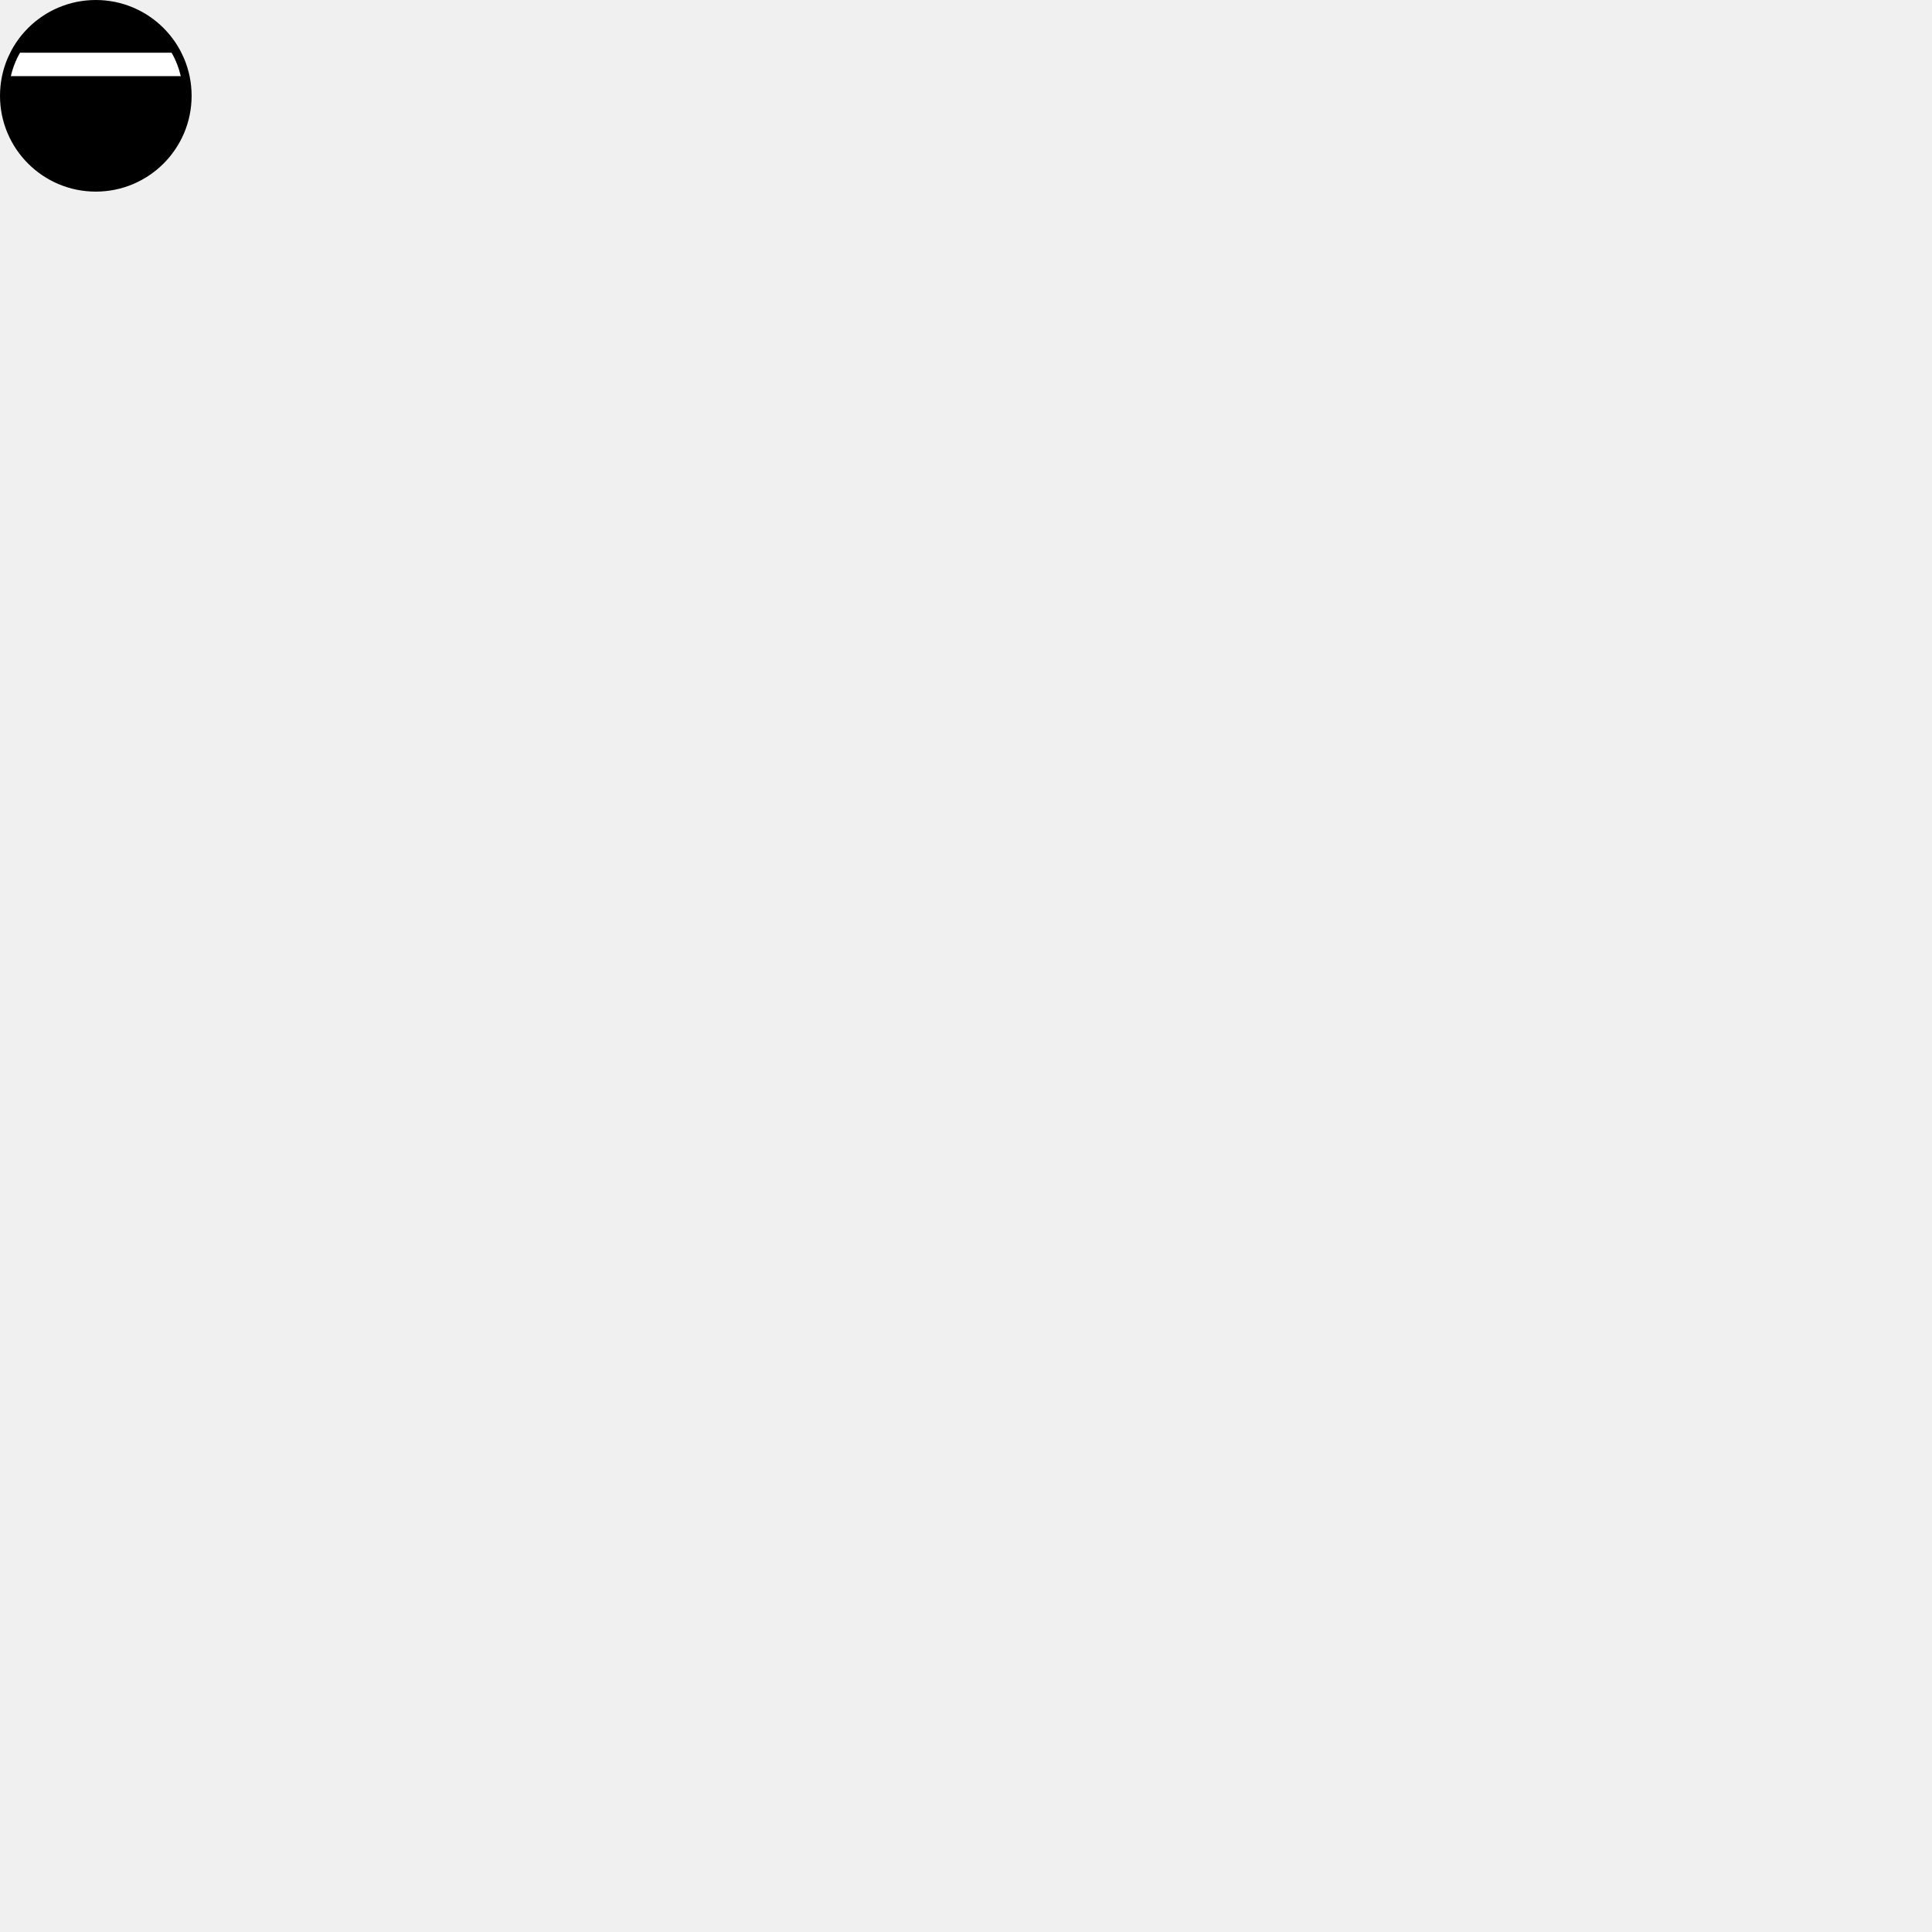
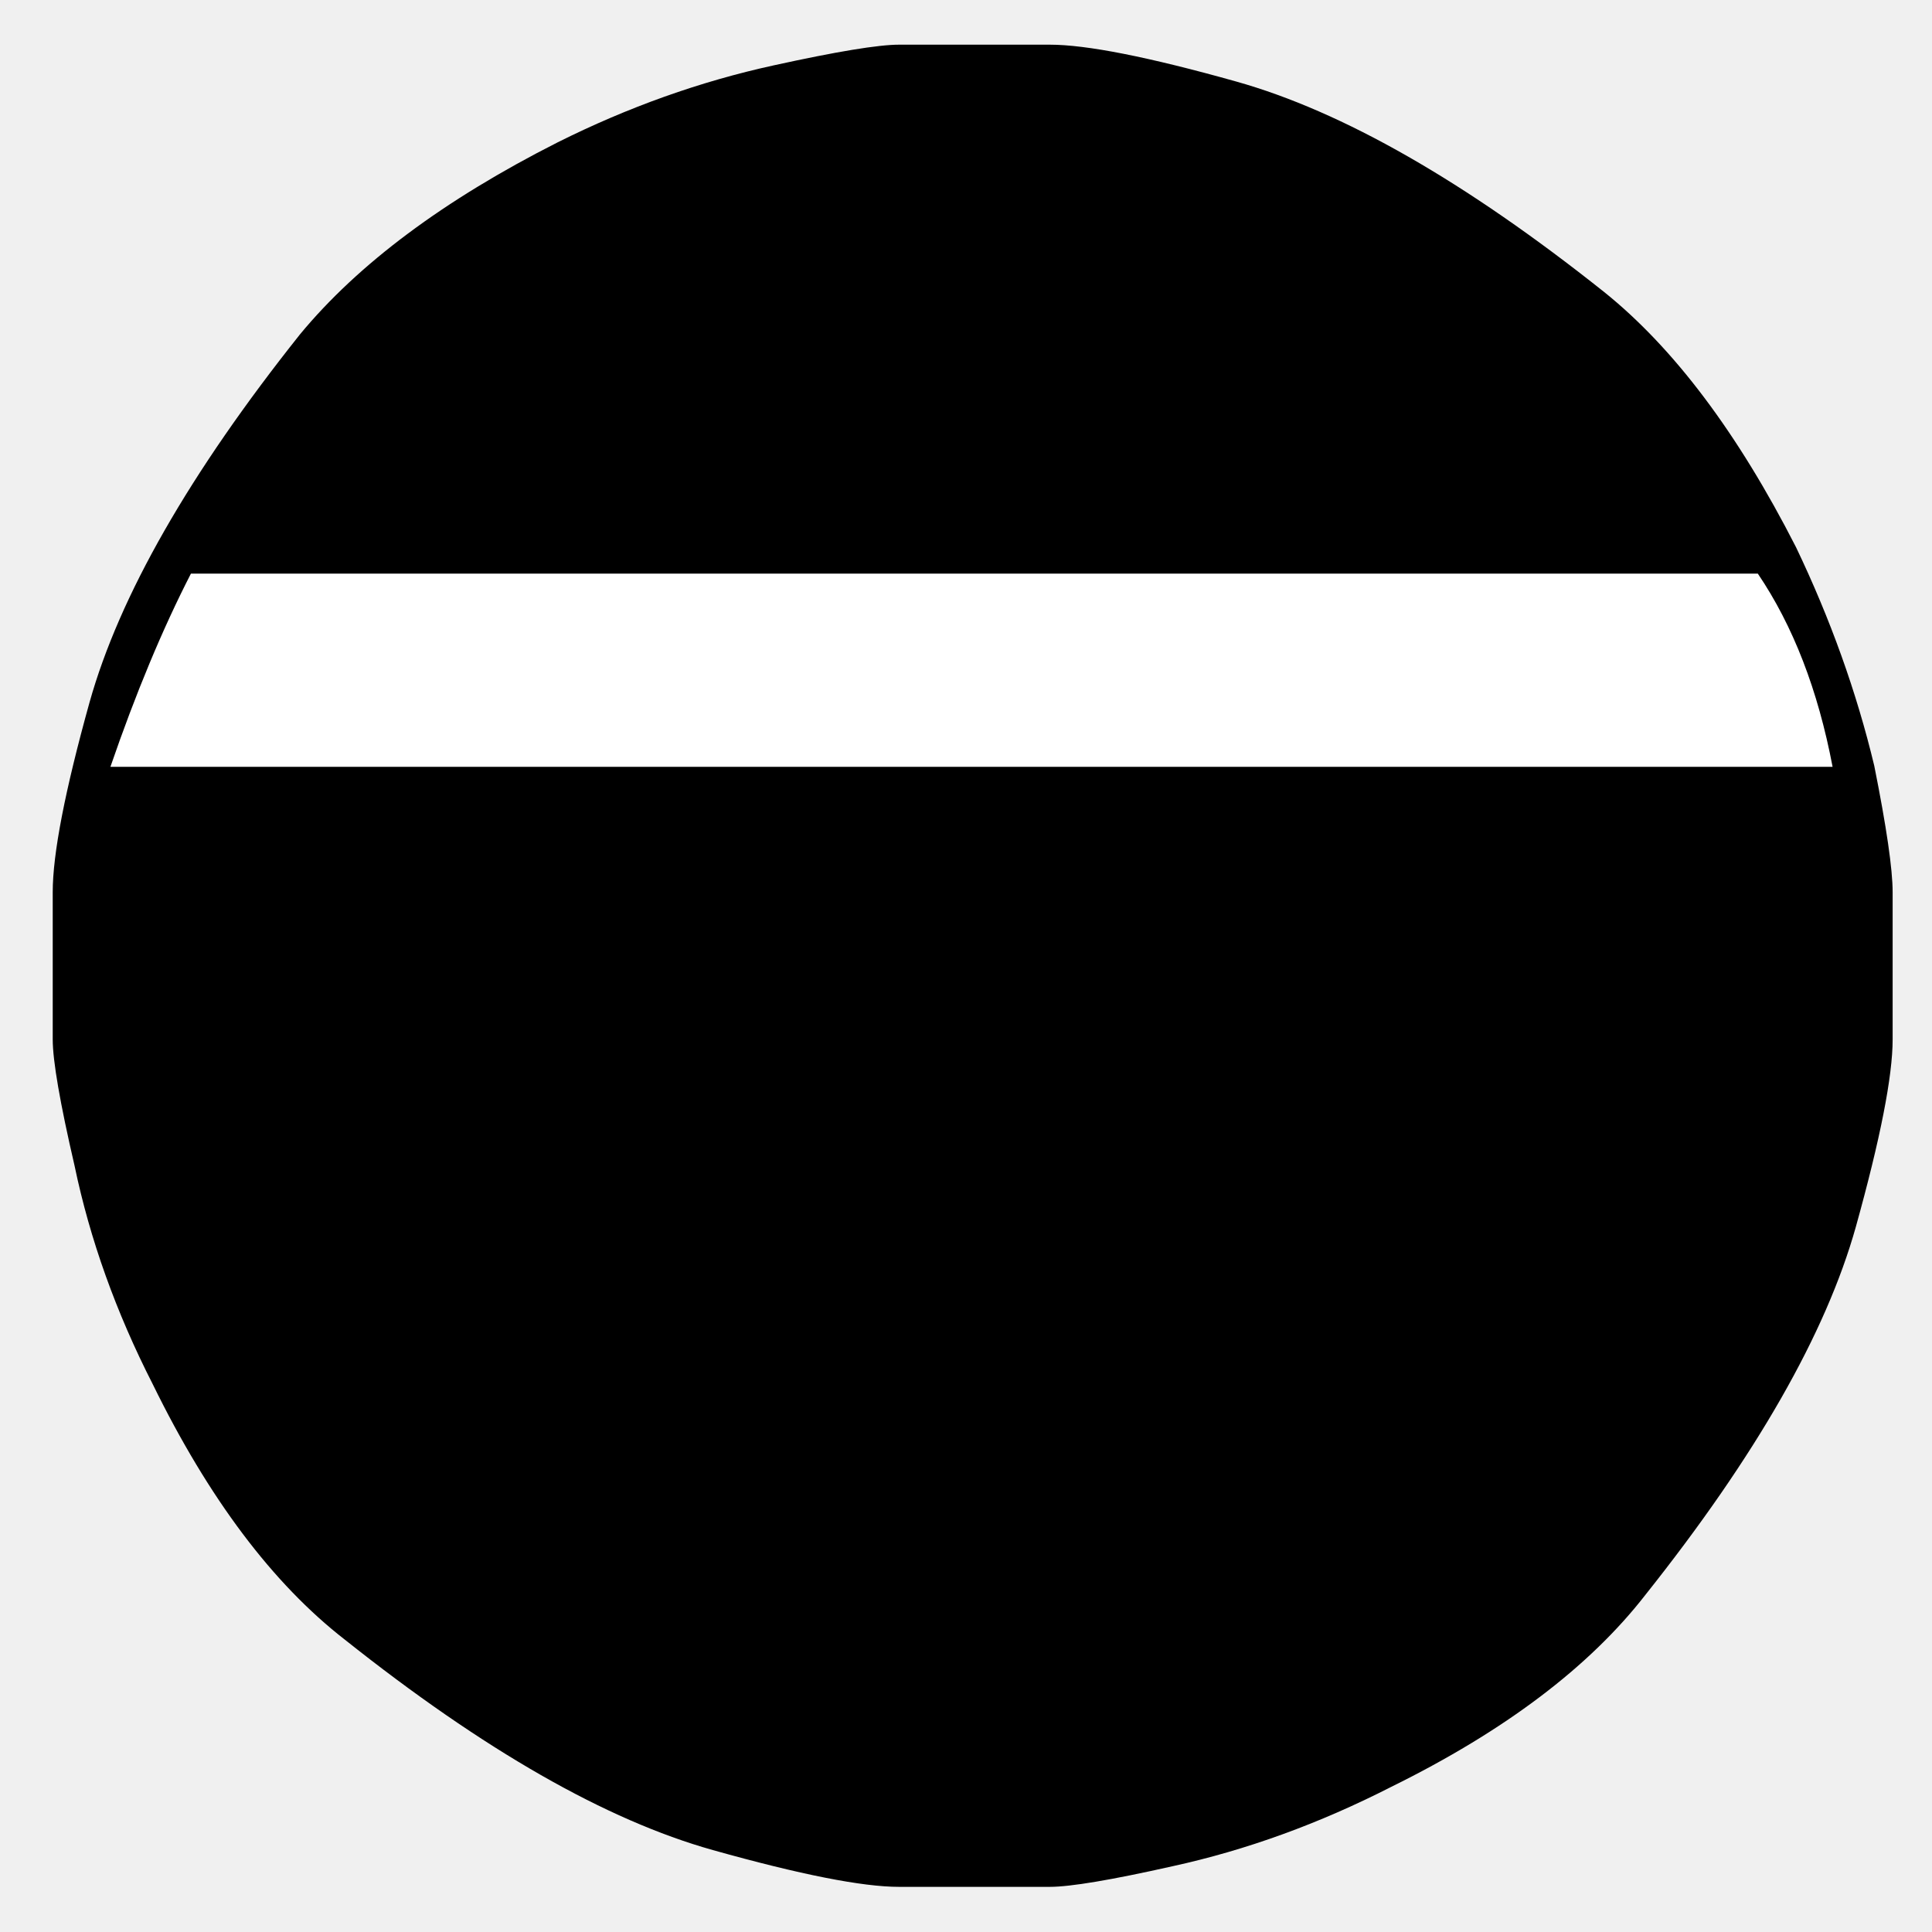
- <svg xmlns="http://www.w3.org/2000/svg" width="1008.27" height="1008.27" viewBox="0 0 266.772 266.772" id="svg5" overflow="hidden" version="1.1">
-   <defs id="defs2">
-     <linearGradient id="linearGradient3090">
-       <stop offset="0" id="stop2" />
-     </linearGradient>
-   </defs>
-   <g id="layer1" transform="matrix(0.09917978,0,0,0.09917978,0.1179243,0.1179243)">
-     <circle cx="132.292" cy="132.292" r="127.386" id="path3086" stroke="#000000" stroke-width="10" fill="param(fill)" />
-     <rect x="10.571" y="72.207" width="243.442" height="32.601" id="rect4598" stroke-width="8.207" fill="#ffffff" />
-     <circle cx="132.197" cy="132.197" r="127.386" id="path3086-7" stroke="#000000" stroke-width="12" fill="none" />
+ <svg xmlns="http://www.w3.org/2000/svg" version="1.1" width="32" height="32" viewBox="0 0 32 32" id="svg4310">
+   <defs id="defs4320" />
+   <g id="g4312" />
+   <g id="g4867" transform="matrix(1.218993,0,0,1.218982,0.225961,0.568054)">
+     <path fill="param(fill)" stroke="param(outline)" stroke-width="0.82" id="path4314" d="m 14.078,0.141 q 0.75,0 2.531,0.5 2.172,0.609 5,2.859 1.422,1.141 2.609,3.469 0.703,1.469 1.063,2.969 0.25,1.25 0.25,1.719 l 0,2 q 0,0.75 -0.5,2.547 -0.609,2.172 -2.859,5 -1.141,1.469 -3.453,2.609 -1.469,0.75 -2.969,1.078 -1.25,0.281 -1.672,0.281 l -2.047,0 q -0.75,0 -2.531,-0.5 Q 7.328,24.063 4.5,21.813 3.031,20.672 1.891,18.344 1.141,16.875 0.828,15.375 0.531,14.094 0.531,13.656 l 0,-2 q 0,-0.781 0.5,-2.578 Q 1.64,6.906 3.89,4.078 5.078,2.64 7.39,1.469 8.828,0.75 10.328,0.422 11.609,0.141 12.031,0.141 l 2.047,0 z" />
+     <g id="g4864">
+       <path d="m 23,7.328 -20.591,0 Q 1.831,8.453 1.315,9.953 l 23.4,0 Q 24.418,8.39 23.699,7.328 Z" id="path4316" style="fill:#ffffff" />
+     </g>
  </g>
</svg>
